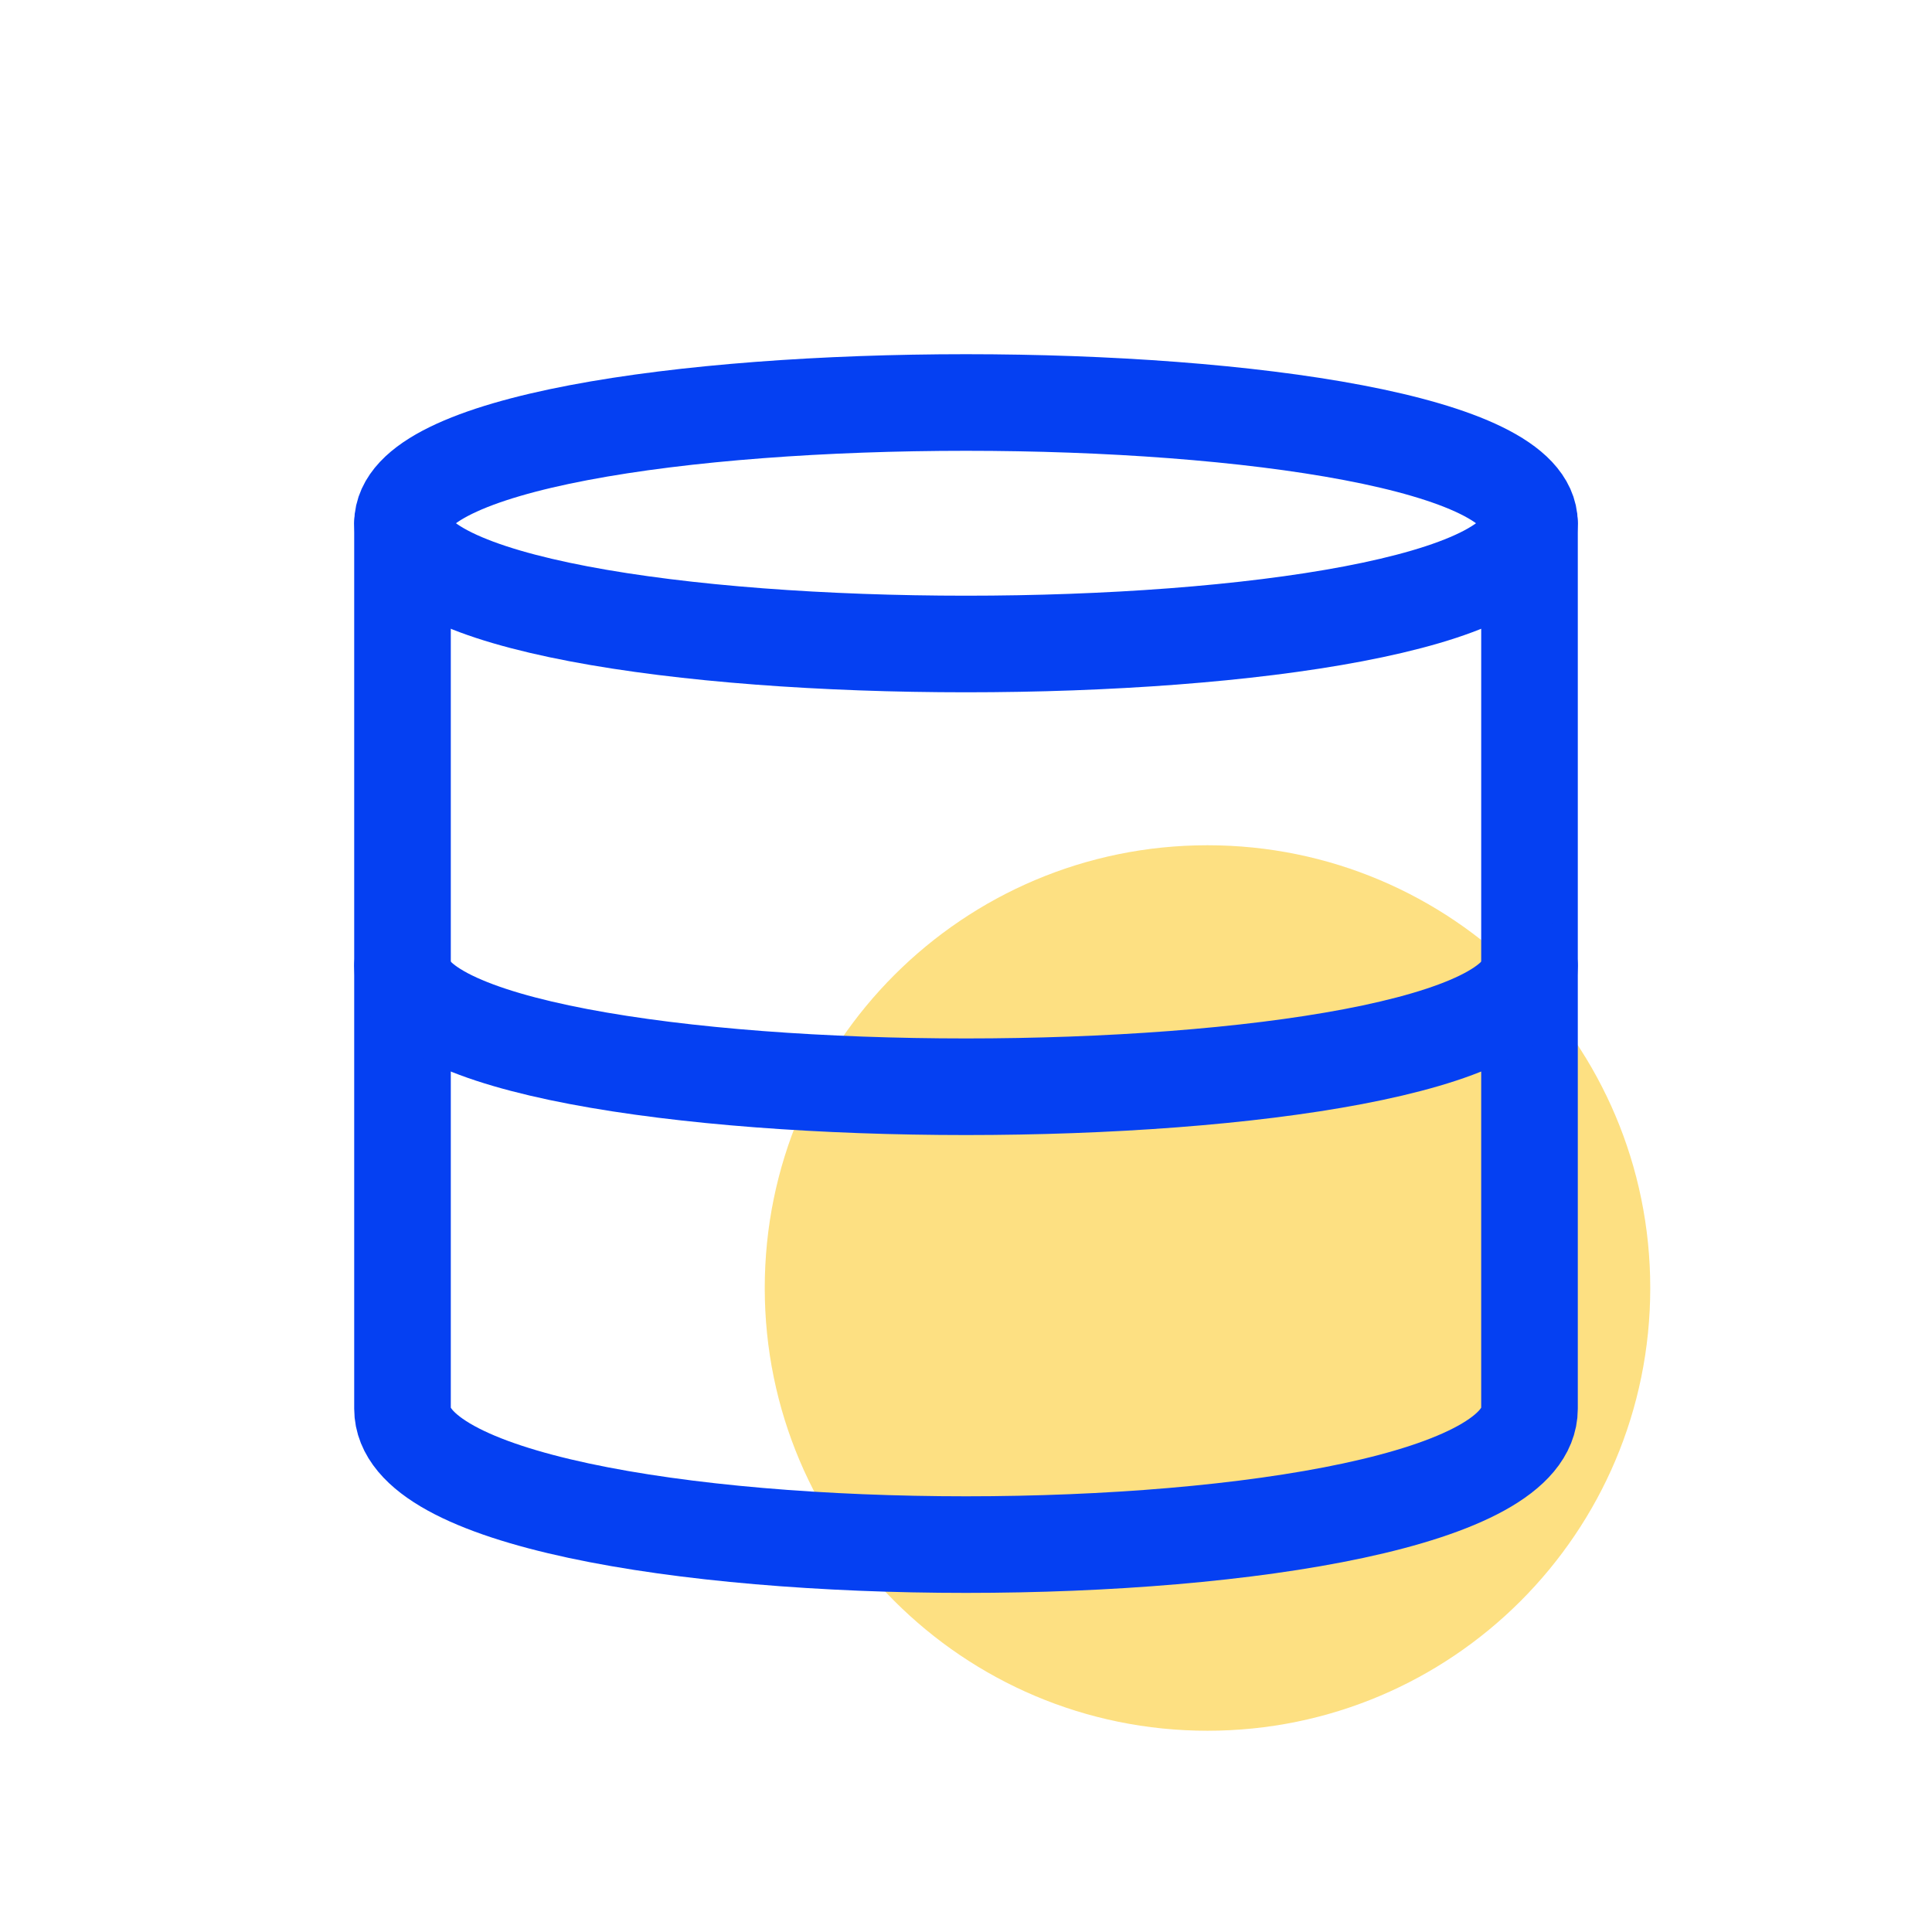
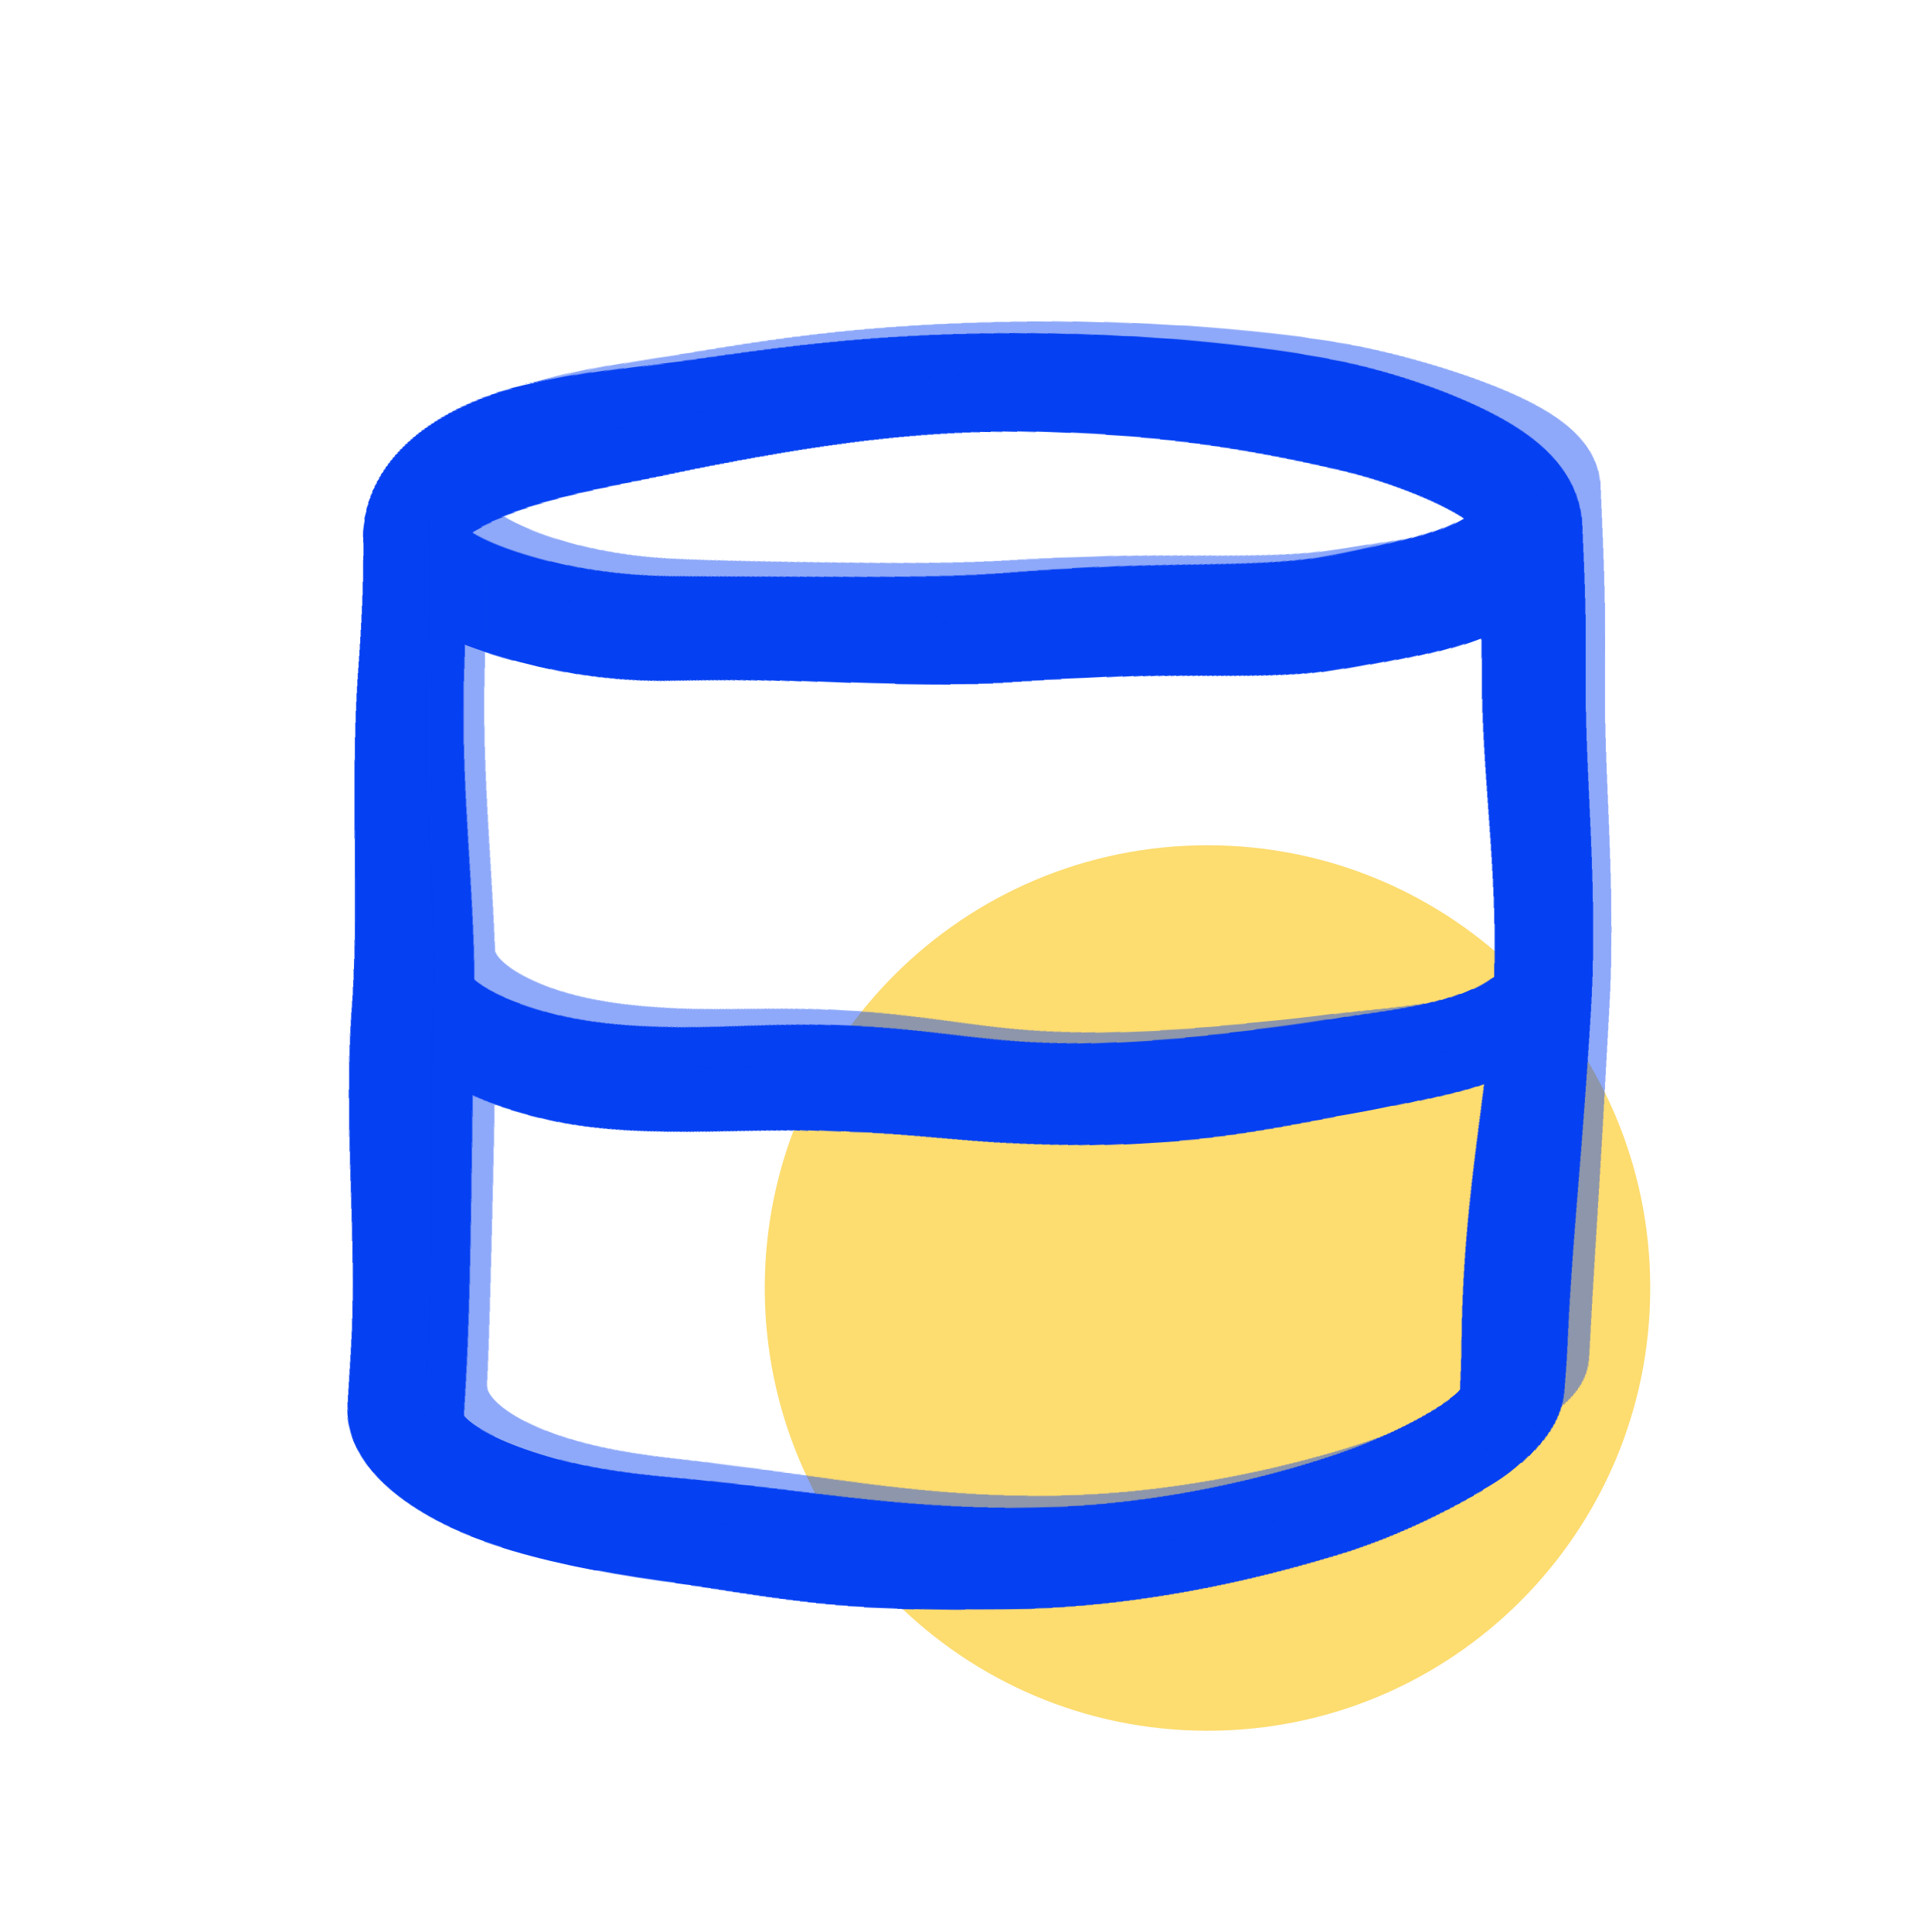
<svg xmlns="http://www.w3.org/2000/svg" viewBox="0 0 48 48" width="96" height="96">
-   <circle cx="30" cy="32" r="11" fill="#fcd34d" fill-opacity="0.7" />
-   <g fill="none" stroke="#0540f2" stroke-width="2.4" stroke-linecap="round" stroke-linejoin="round">
-     <path d="M10 13 C 10 9, 38 9, 38 13 C 38 17, 10 17, 10 13 Z" />
-     <path d="M10 13 V 35 C 10 39.5, 38 39.5, 38 35 V 13" />
-     <path d="M10 24 C 10 28, 38 28, 38 24" />
+   <defs>
+     <filter id="s" filterUnits="userSpaceOnUse" x="-6" y="-6" width="60" height="60">
+       <feTurbulence type="fractalNoise" baseFrequency="0.06" numOctaves="2" seed="7" />
+       <feDisplacementMap in="SourceGraphic" scale="2.6" />
+     </filter>
+   </defs>
+   <circle cx="30" cy="32" r="11" fill="#fcd34d" fill-opacity="0.8" />
+   <g filter="url(#s)" fill="none" stroke="#0540f2" stroke-linecap="round" stroke-linejoin="round">
+     <g stroke-width="2.6">
+       <path d="M10 13 C 10 9, 38 9, 38 13 C 38 17, 10 17, 10 13 Z" />
+       <path d="M10 13 V 35 C 10 39.5, 38 39.5, 38 35 V 13" />
+       <path d="M10 24 C 10 28, 38 28, 38 24" />
+     </g>
+     <g transform="translate(1.1 -0.9)" opacity="0.45">
+       <g stroke-width="1.4">
+         <path d="M10 13 C 10 9, 38 9, 38 13 C 38 17, 10 17, 10 13 Z" />
+         <path d="M10 13 V 35 C 10 39.5, 38 39.5, 38 35 V 13" />
+         <path d="M10 24 C 10 28, 38 28, 38 24" />
+       </g>
+     </g>
  </g>
</svg>
